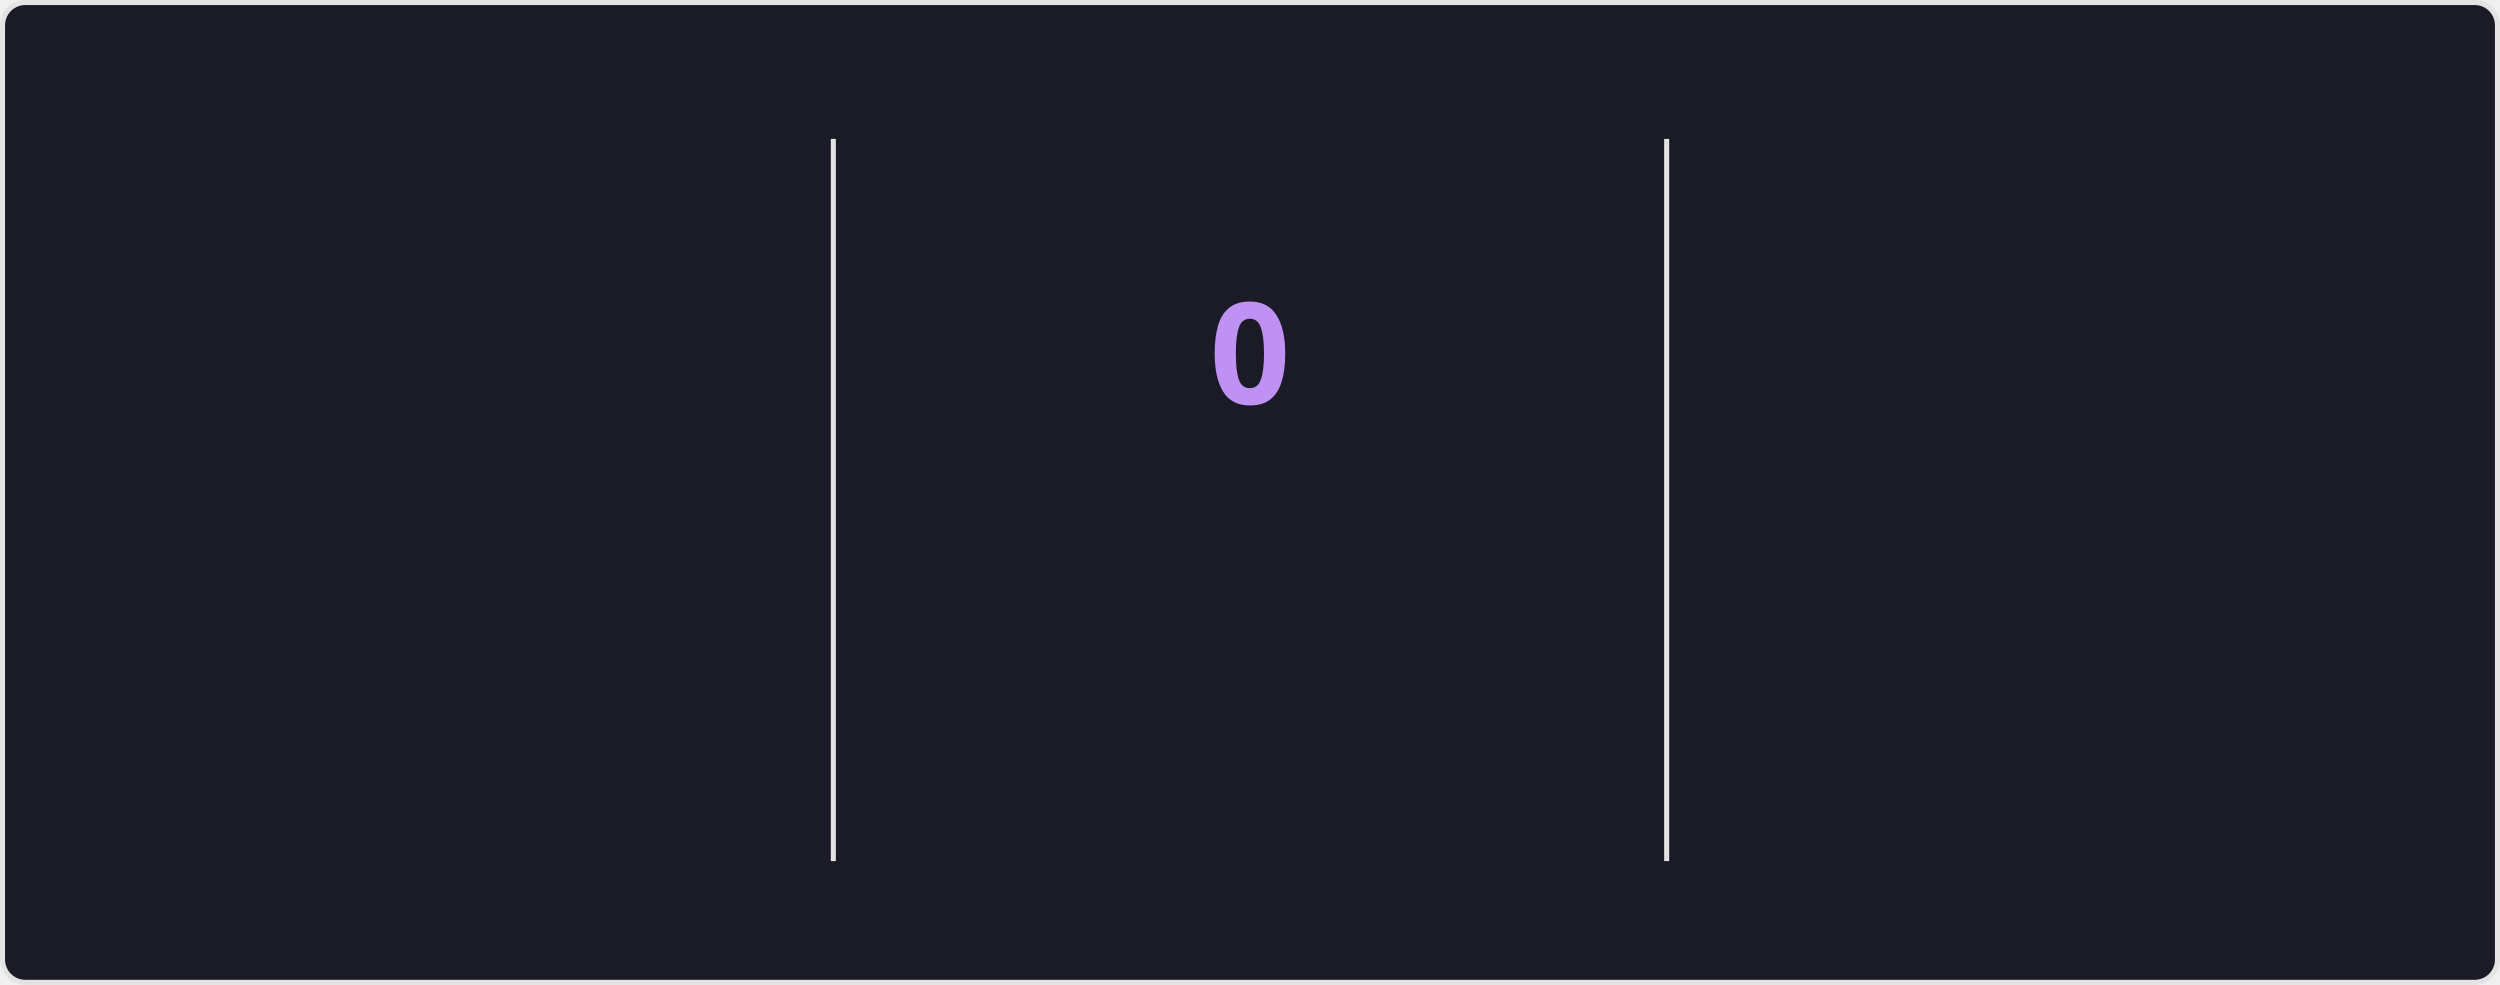
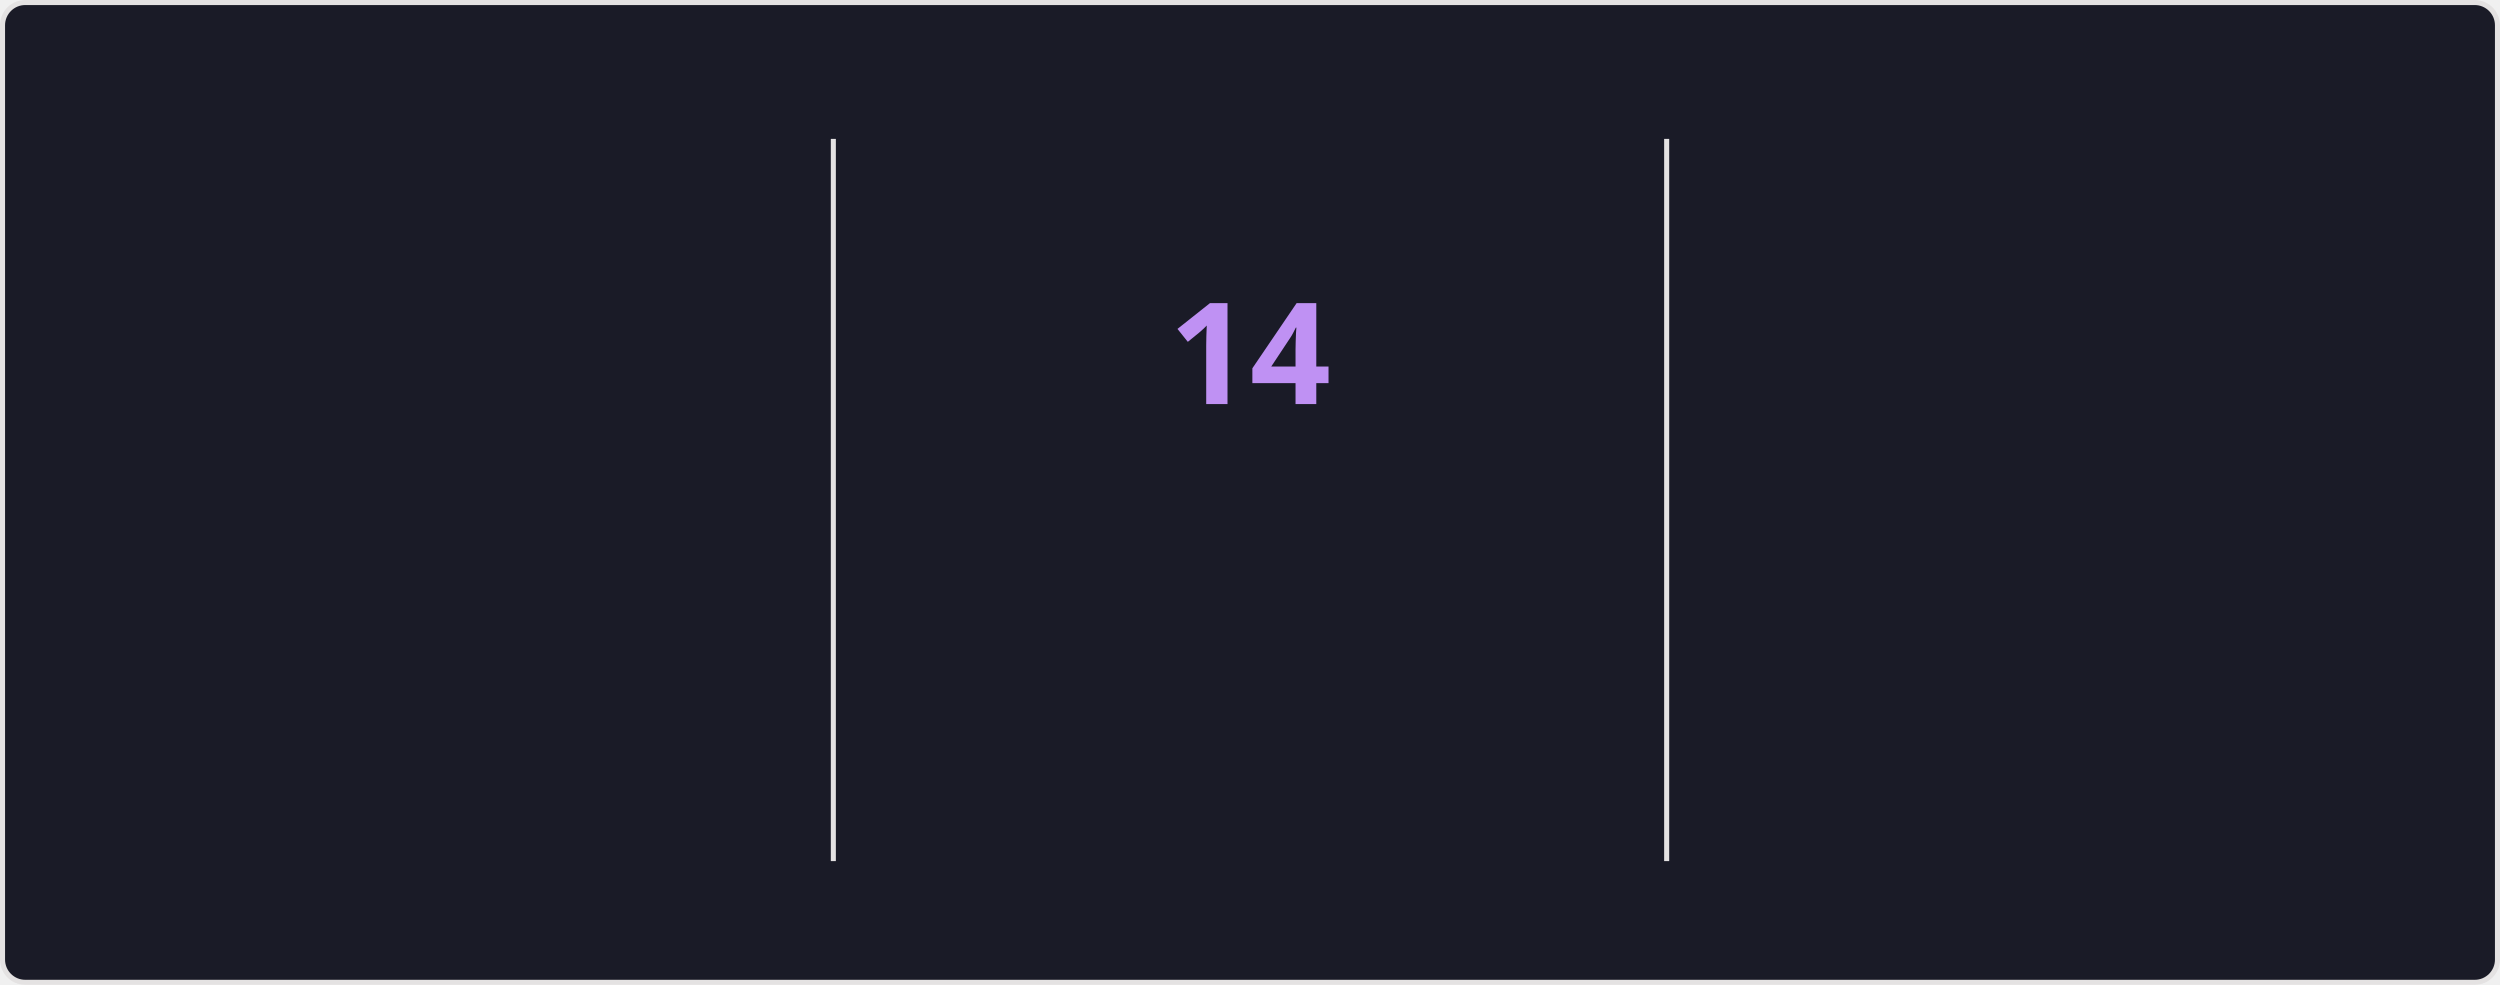
<svg xmlns="http://www.w3.org/2000/svg" style="isolation: isolate" viewBox="0 0 495 195" width="495px" height="195px" direction="ltr">
  <style>
    @keyframes currstreak {
      0% { font-size: 3px; opacity: 0.2; }
      80% { font-size: 34px; opacity: 1; }
      100% { font-size: 28px; opacity: 1; }
    }
    @keyframes fadein {
      0% { opacity: 0; }
      100% { opacity: 1; }
    }
    .big-number {
      font-family: "Segoe UI", Ubuntu, sans-serif;
      font-weight: 700;
      font-size: 28px;
      fill: #70a5fd;
    }
    .label {
      font-family: "Segoe UI", Ubuntu, sans-serif;
      font-weight: 400;
      font-size: 14px;
      fill: #70a5fd;
    }
    .range-text {
      font-family: "Segoe UI", Ubuntu, sans-serif;
      font-weight: 400;
      font-size: 12px;
      fill: #38bdae;
    }
    .current-streak-num {
      font-family: "Segoe UI", Ubuntu, sans-serif;
      font-weight: 700;
      font-size: 28px;
      fill: #bf91f3;
    }</style>
  <defs>
    <clipPath id="outer_rectangle">
      <rect width="495" height="195" rx="4.5" />
    </clipPath>
    <mask id="mask_out_ring_behind_fire">
      <rect width="495" height="195" fill="white" />
      <ellipse id="mask-ellipse" cx="247.5" cy="32" rx="13" ry="18" fill="black" />
    </mask>
  </defs>
  <g clip-path="url(#outer_rectangle)">
    <g style="isolation: isolate">
      <rect fill="#1a1b27" rx="4.5" x="0.5" y="0.5" width="494" height="194" stroke="#e4e2e2" />
    </g>
    <g style="isolation: isolate">
      <line x1="165" y1="28" x2="165" y2="170" vector-effect="non-scaling-stroke" stroke-width="1" stroke="#e4e2e2" stroke-linejoin="miter" stroke-linecap="square" stroke-miterlimit="3" />
      <line x1="330" y1="28" x2="330" y2="170" vector-effect="non-scaling-stroke" stroke-width="1" stroke="#e4e2e2" stroke-linejoin="miter" stroke-linecap="square" stroke-miterlimit="3" />
    </g>
    <g style="isolation: isolate">
      <g transform="translate(82.5, 48)">
        <text x="0" y="32" stroke-width="0" text-anchor="middle" class="big-number" style="opacity: 0; animation: fadein 0.5s linear forwards 0.6s">
            3.8K
          </text>
      </g>
      <g transform="translate(82.5, 84)">
        <text x="0" y="32" stroke-width="0" text-anchor="middle" class="label" style="opacity: 0; animation: fadein 0.5s linear forwards 0.7s">
            Total Contributions
          </text>
      </g>
      <g transform="translate(82.5, 114)">
        <text x="0" y="32" stroke-width="0" text-anchor="middle" class="range-text" style="opacity: 0; animation: fadein 0.5s linear forwards 0.8s">
            Sep 28 - Present
          </text>
      </g>
    </g>
    <g style="isolation: isolate">
      <g mask="url(#mask_out_ring_behind_fire)">
        <circle cx="247.5" cy="71" r="40" fill="none" stroke="#70a5fd" stroke-width="5" style="opacity: 0; animation: fadein 0.5s linear forwards 0.4s" />
      </g>
      <g transform="translate(247.5, 19.5)" stroke-opacity="0" style="opacity: 0; animation: fadein 0.5s linear forwards 0.6s">
        <path d="M -12 -0.5 L 15 -0.5 L 15 23.5 L -12 23.5 L -12 -0.5 Z" fill="none" />
        <path d="M 1.5 0.67 C 1.5 0.67 2.24 3.32 2.24 5.47 C 2.24 7.53 0.89 9.2 -1.17 9.2 C -3.23 9.2 -4.79 7.53 -4.79 5.47 L -4.76 5.11 C -6.78 7.51 -8 10.62 -8 13.99 C -8 18.41 -4.42 22 0 22 C 4.42 22 8 18.41 8 13.99 C 8 8.6 5.41 3.79 1.5 0.67 Z M -0.29 19 C -2.07 19 -3.51 17.6 -3.51 15.86 C -3.51 14.24 -2.46 13.1 -0.7 12.74 C 1.07 12.38 2.9 11.53 3.92 10.16 C 4.31 11.45 4.51 12.81 4.51 14.2 C 4.51 16.85 2.36 19 -0.29 19 Z" fill="#70a5fd" stroke-opacity="0" />
      </g>
      <g transform="translate(247.5, 48)">
        <text x="0" y="32" stroke-width="0" text-anchor="middle" class="current-streak-num" style="animation: currstreak 0.6s linear forwards">
-             0
+             14
          </text>
      </g>
      <g transform="translate(247.5, 108)">
        <text x="0" y="32" stroke-width="0" text-anchor="middle" class="label" style="opacity: 0; animation: fadein 0.5s linear forwards 0.9s">
            Current Streak
          </text>
      </g>
      <g transform="translate(247.5, 145)">
        <text x="0" y="21" stroke-width="0" text-anchor="middle" class="range-text" style="opacity: 0; animation: fadein 0.5s linear forwards 0.9s">
-             0 days
+             Sep 16 - Sep 29
          </text>
      </g>
    </g>
    <g style="isolation: isolate">
      <g transform="translate(412.5, 48)">
        <text x="0" y="32" stroke-width="0" text-anchor="middle" class="big-number" style="opacity: 0; animation: fadein 0.5s linear forwards 1.2s">
            35
          </text>
      </g>
      <g transform="translate(412.5, 84)">
        <text x="0" y="32" stroke-width="0" text-anchor="middle" class="label" style="opacity: 0; animation: fadein 0.5s linear forwards 1.3s">
            Longest Streak
          </text>
      </g>
      <g transform="translate(412.5, 114)">
        <text x="0" y="32" stroke-width="0" text-anchor="middle" class="range-text" style="opacity: 0; animation: fadein 0.5s linear forwards 1.4s">
            Jul 19 - Aug 22
          </text>
      </g>
    </g>
  </g>
</svg>
